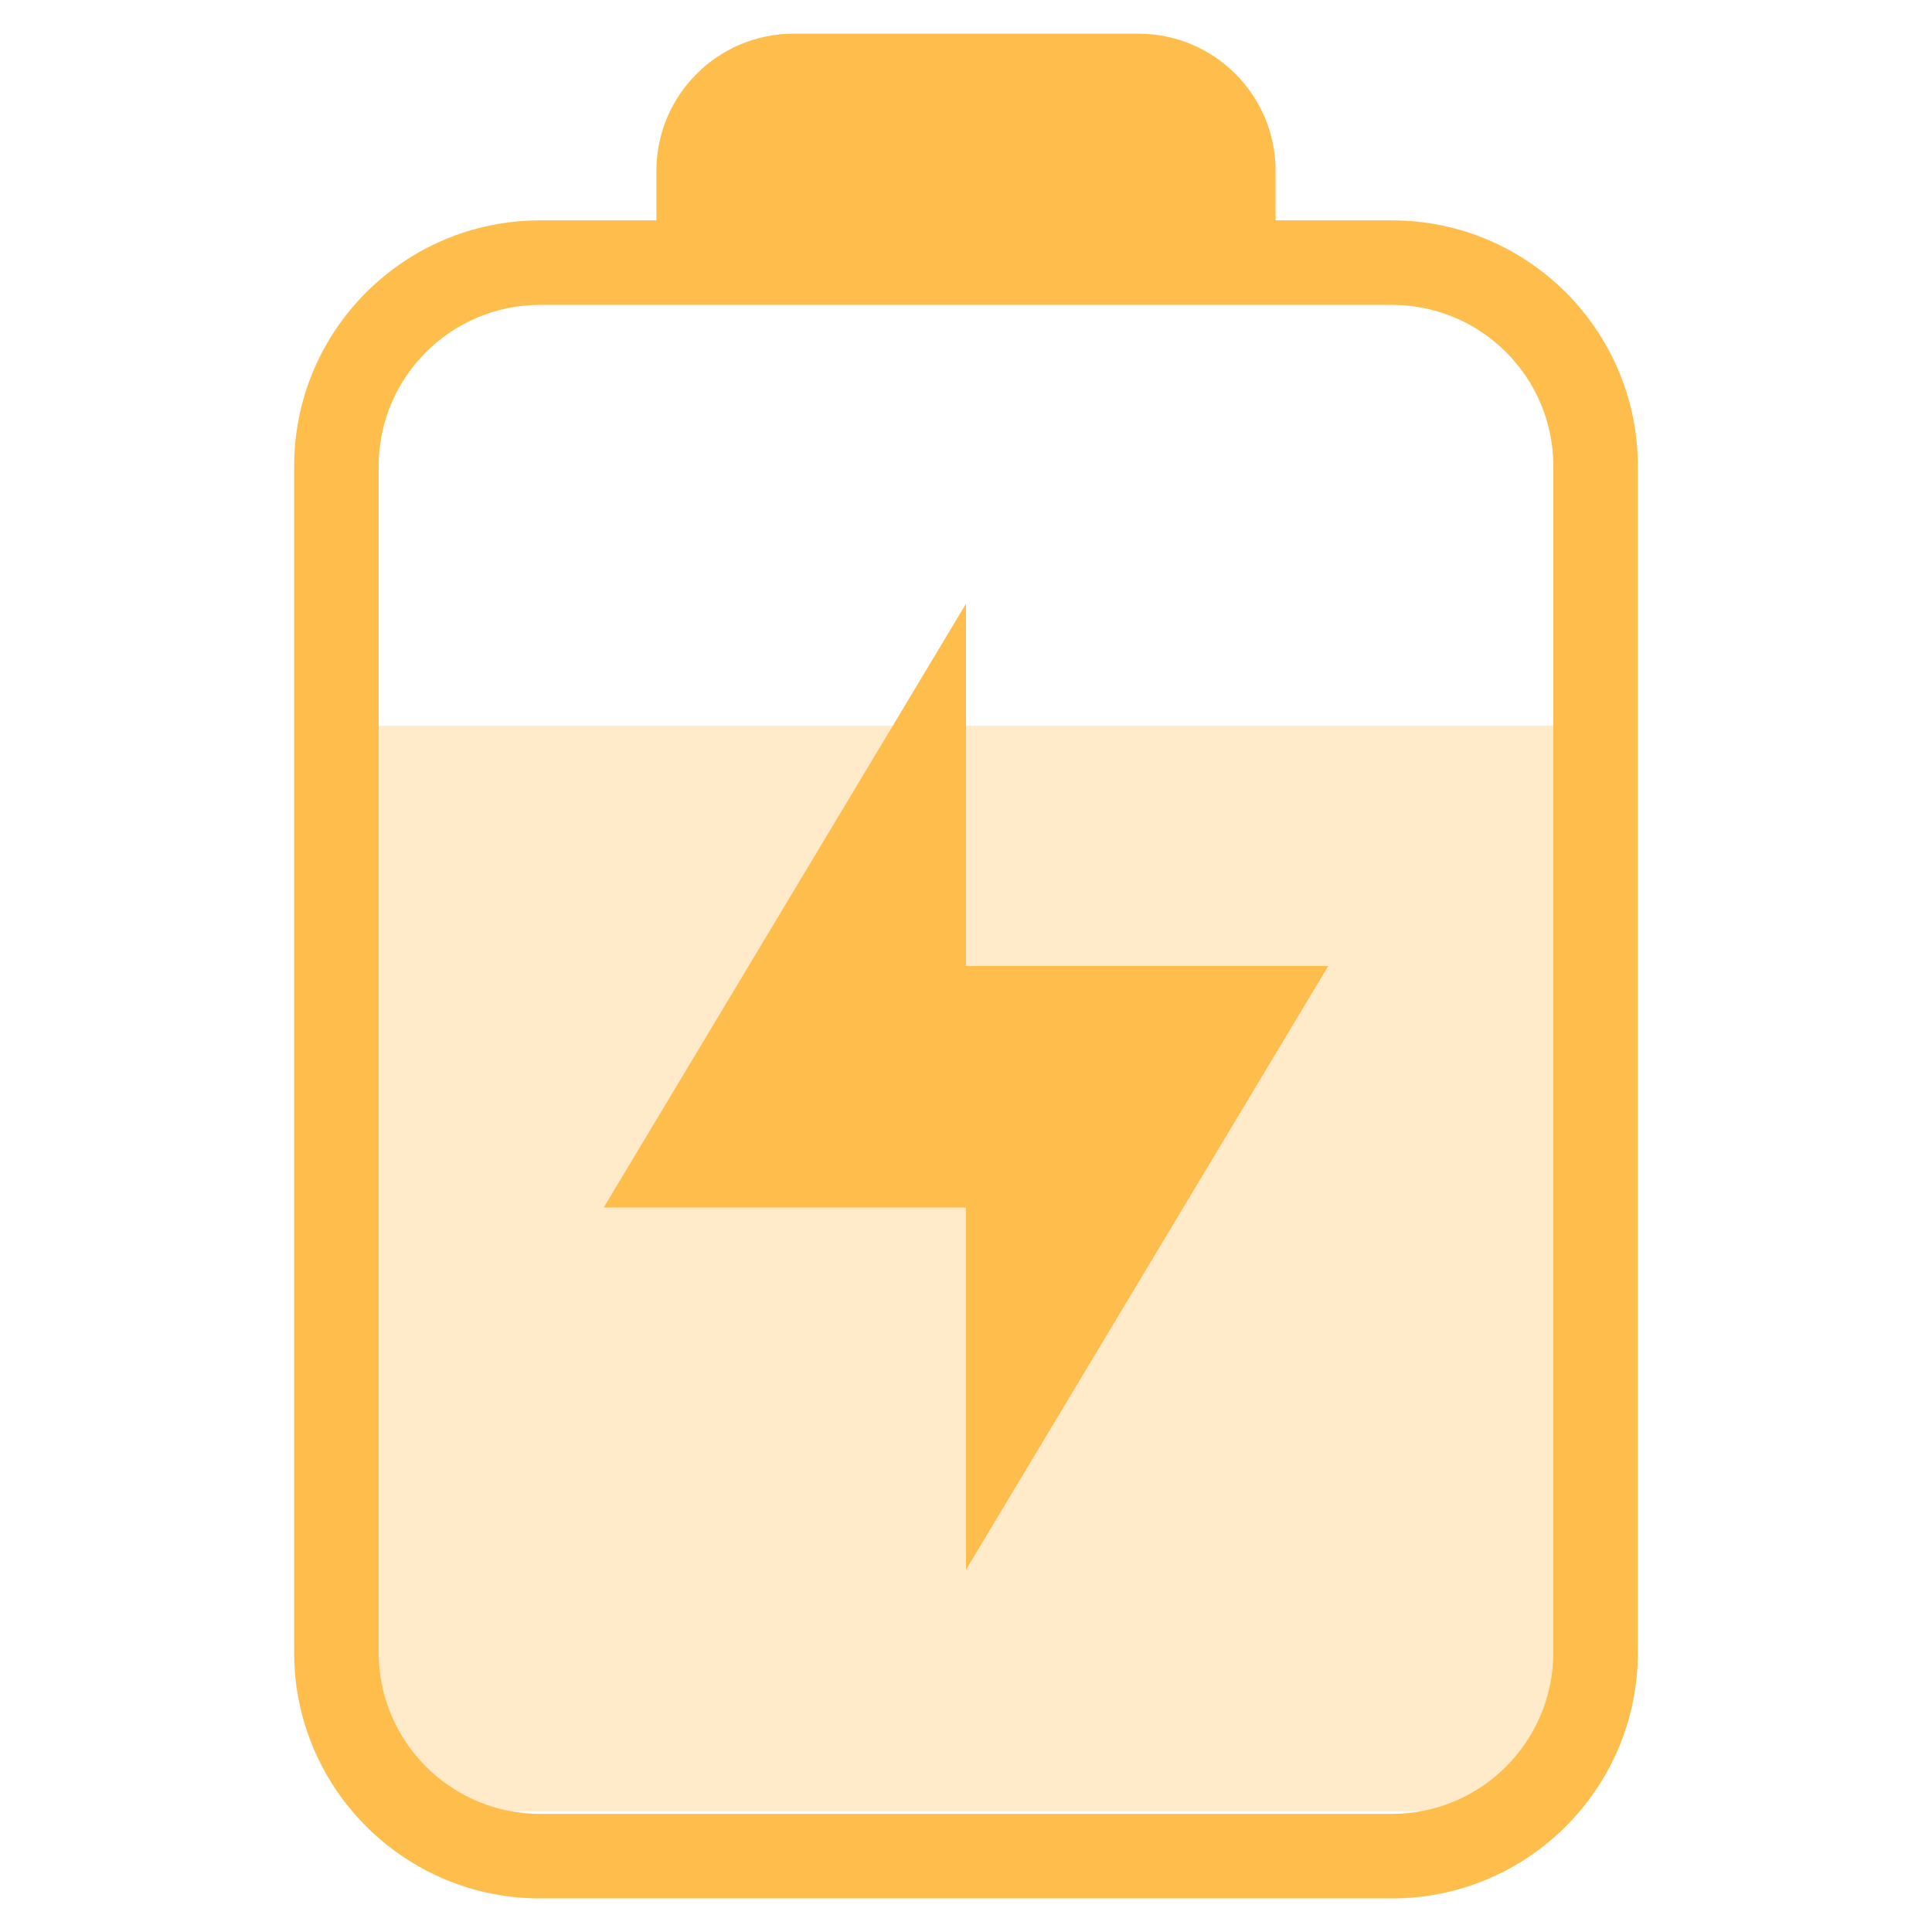
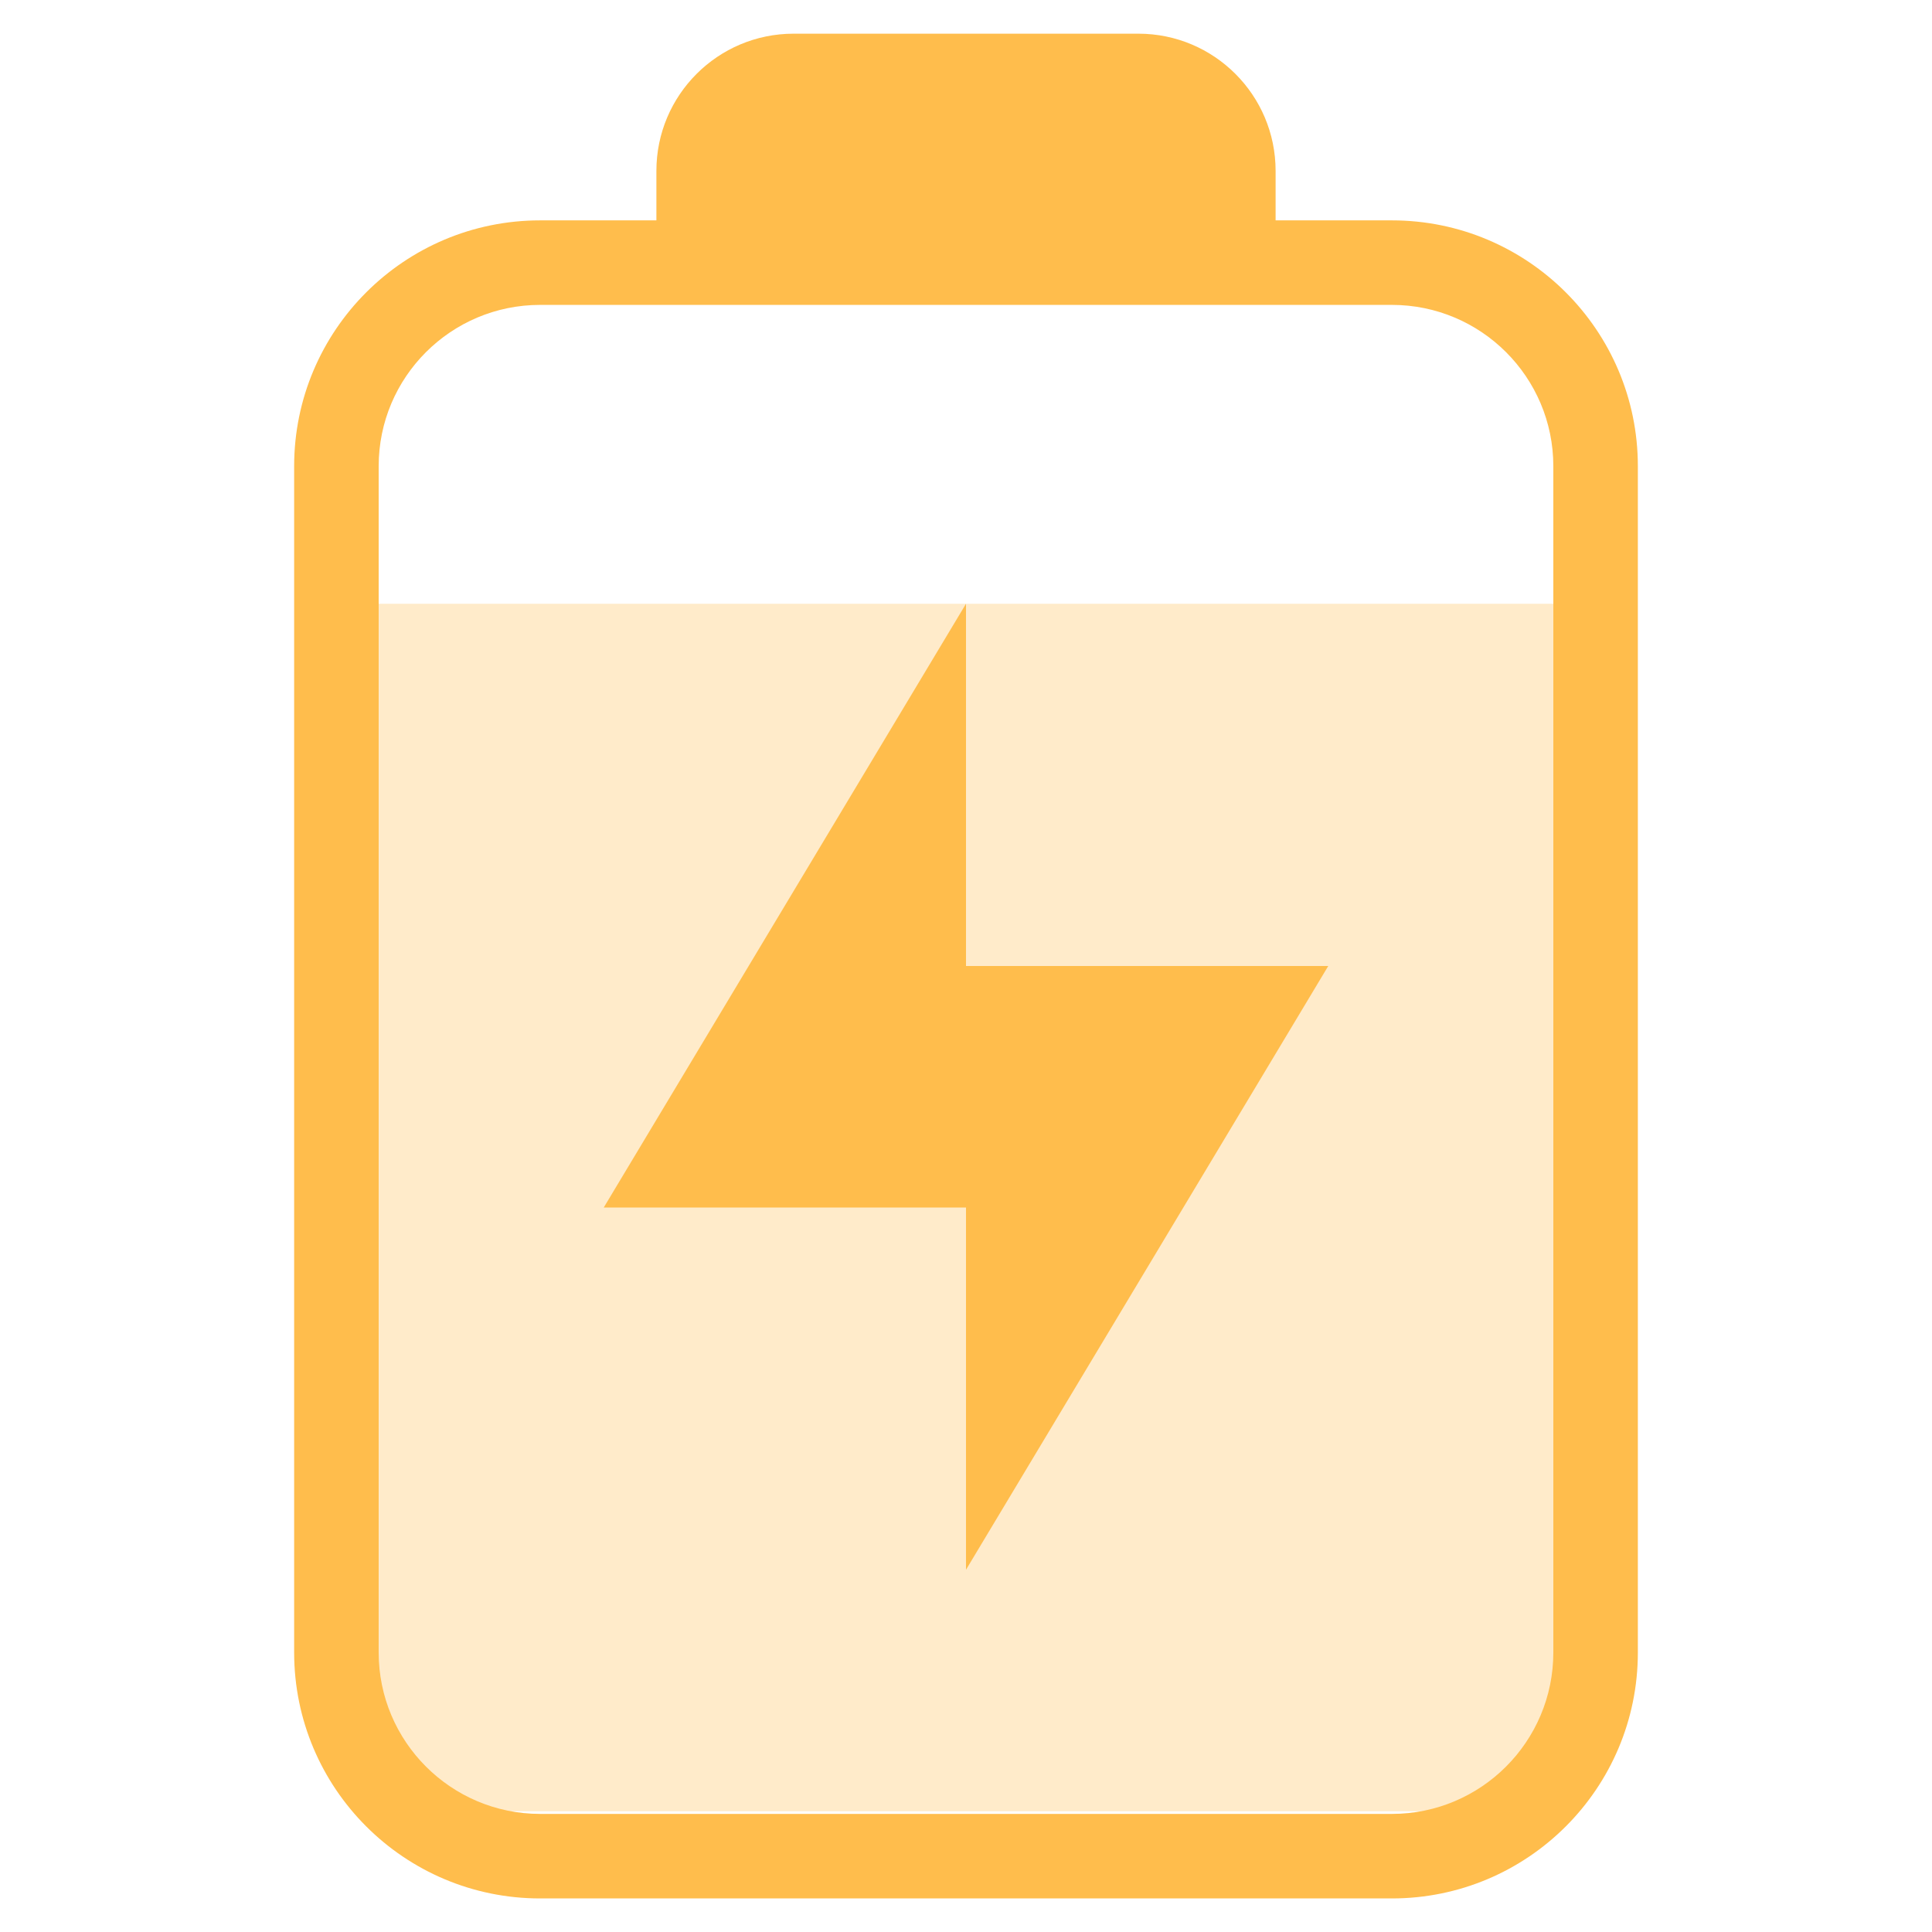
<svg xmlns="http://www.w3.org/2000/svg" width="100%" height="100%" viewBox="0 0 16 16">
  <defs>
    <style id="current-color-scheme" type="text/css">
   .ColorScheme-Text { color:#dfdfdf; } .ColorScheme-Highlight { color:#4285f4; } .ColorScheme-NeutralText { color:#ff9800; } .ColorScheme-PositiveText { color:#ffbd4c; } .ColorScheme-NegativeText { color:#f44336; }
  </style>
  </defs>
-   <path style="opacity:0.3;fill:currentColor" class="ColorScheme-PositiveText" d="m3 6.01v7.99c0 .55.446 1 1 1h8c.554 0 1-.45 1-1v-7.99z" />
+   <path style="opacity:0.3;fill:currentColor" class="ColorScheme-PositiveText" d="m3 5v9c0 .55.446 1 1 1h8c.554 0 1-.45 1-1v-9z" />
  <path style="fill:currentColor" class="ColorScheme-PositiveText" d="m5.436 1.825v-.41c0-.627.509-1.136 1.136-1.136h2.856c.627 0 1.136.509 1.136 1.136v.41h.963c1.125 0 2.037.912 2.037 2.036v9.824c0 1.125-.912 2.037-2.037 2.037h-7.054c-1.125 0-2.037-.912-2.037-2.037v-9.824c0-1.124.912-2.036 2.037-2.036h.963zm-.963.7c-.738 0-1.337.598-1.337 1.336v9.824c0 .738.599 1.337 1.337 1.337h7.054c.738 0 1.337-.599 1.337-1.337v-9.824c0-.738-.599-1.336-1.337-1.336zm3.527 2.475-3 5h3v3l3-5h-3z" />
</svg>
